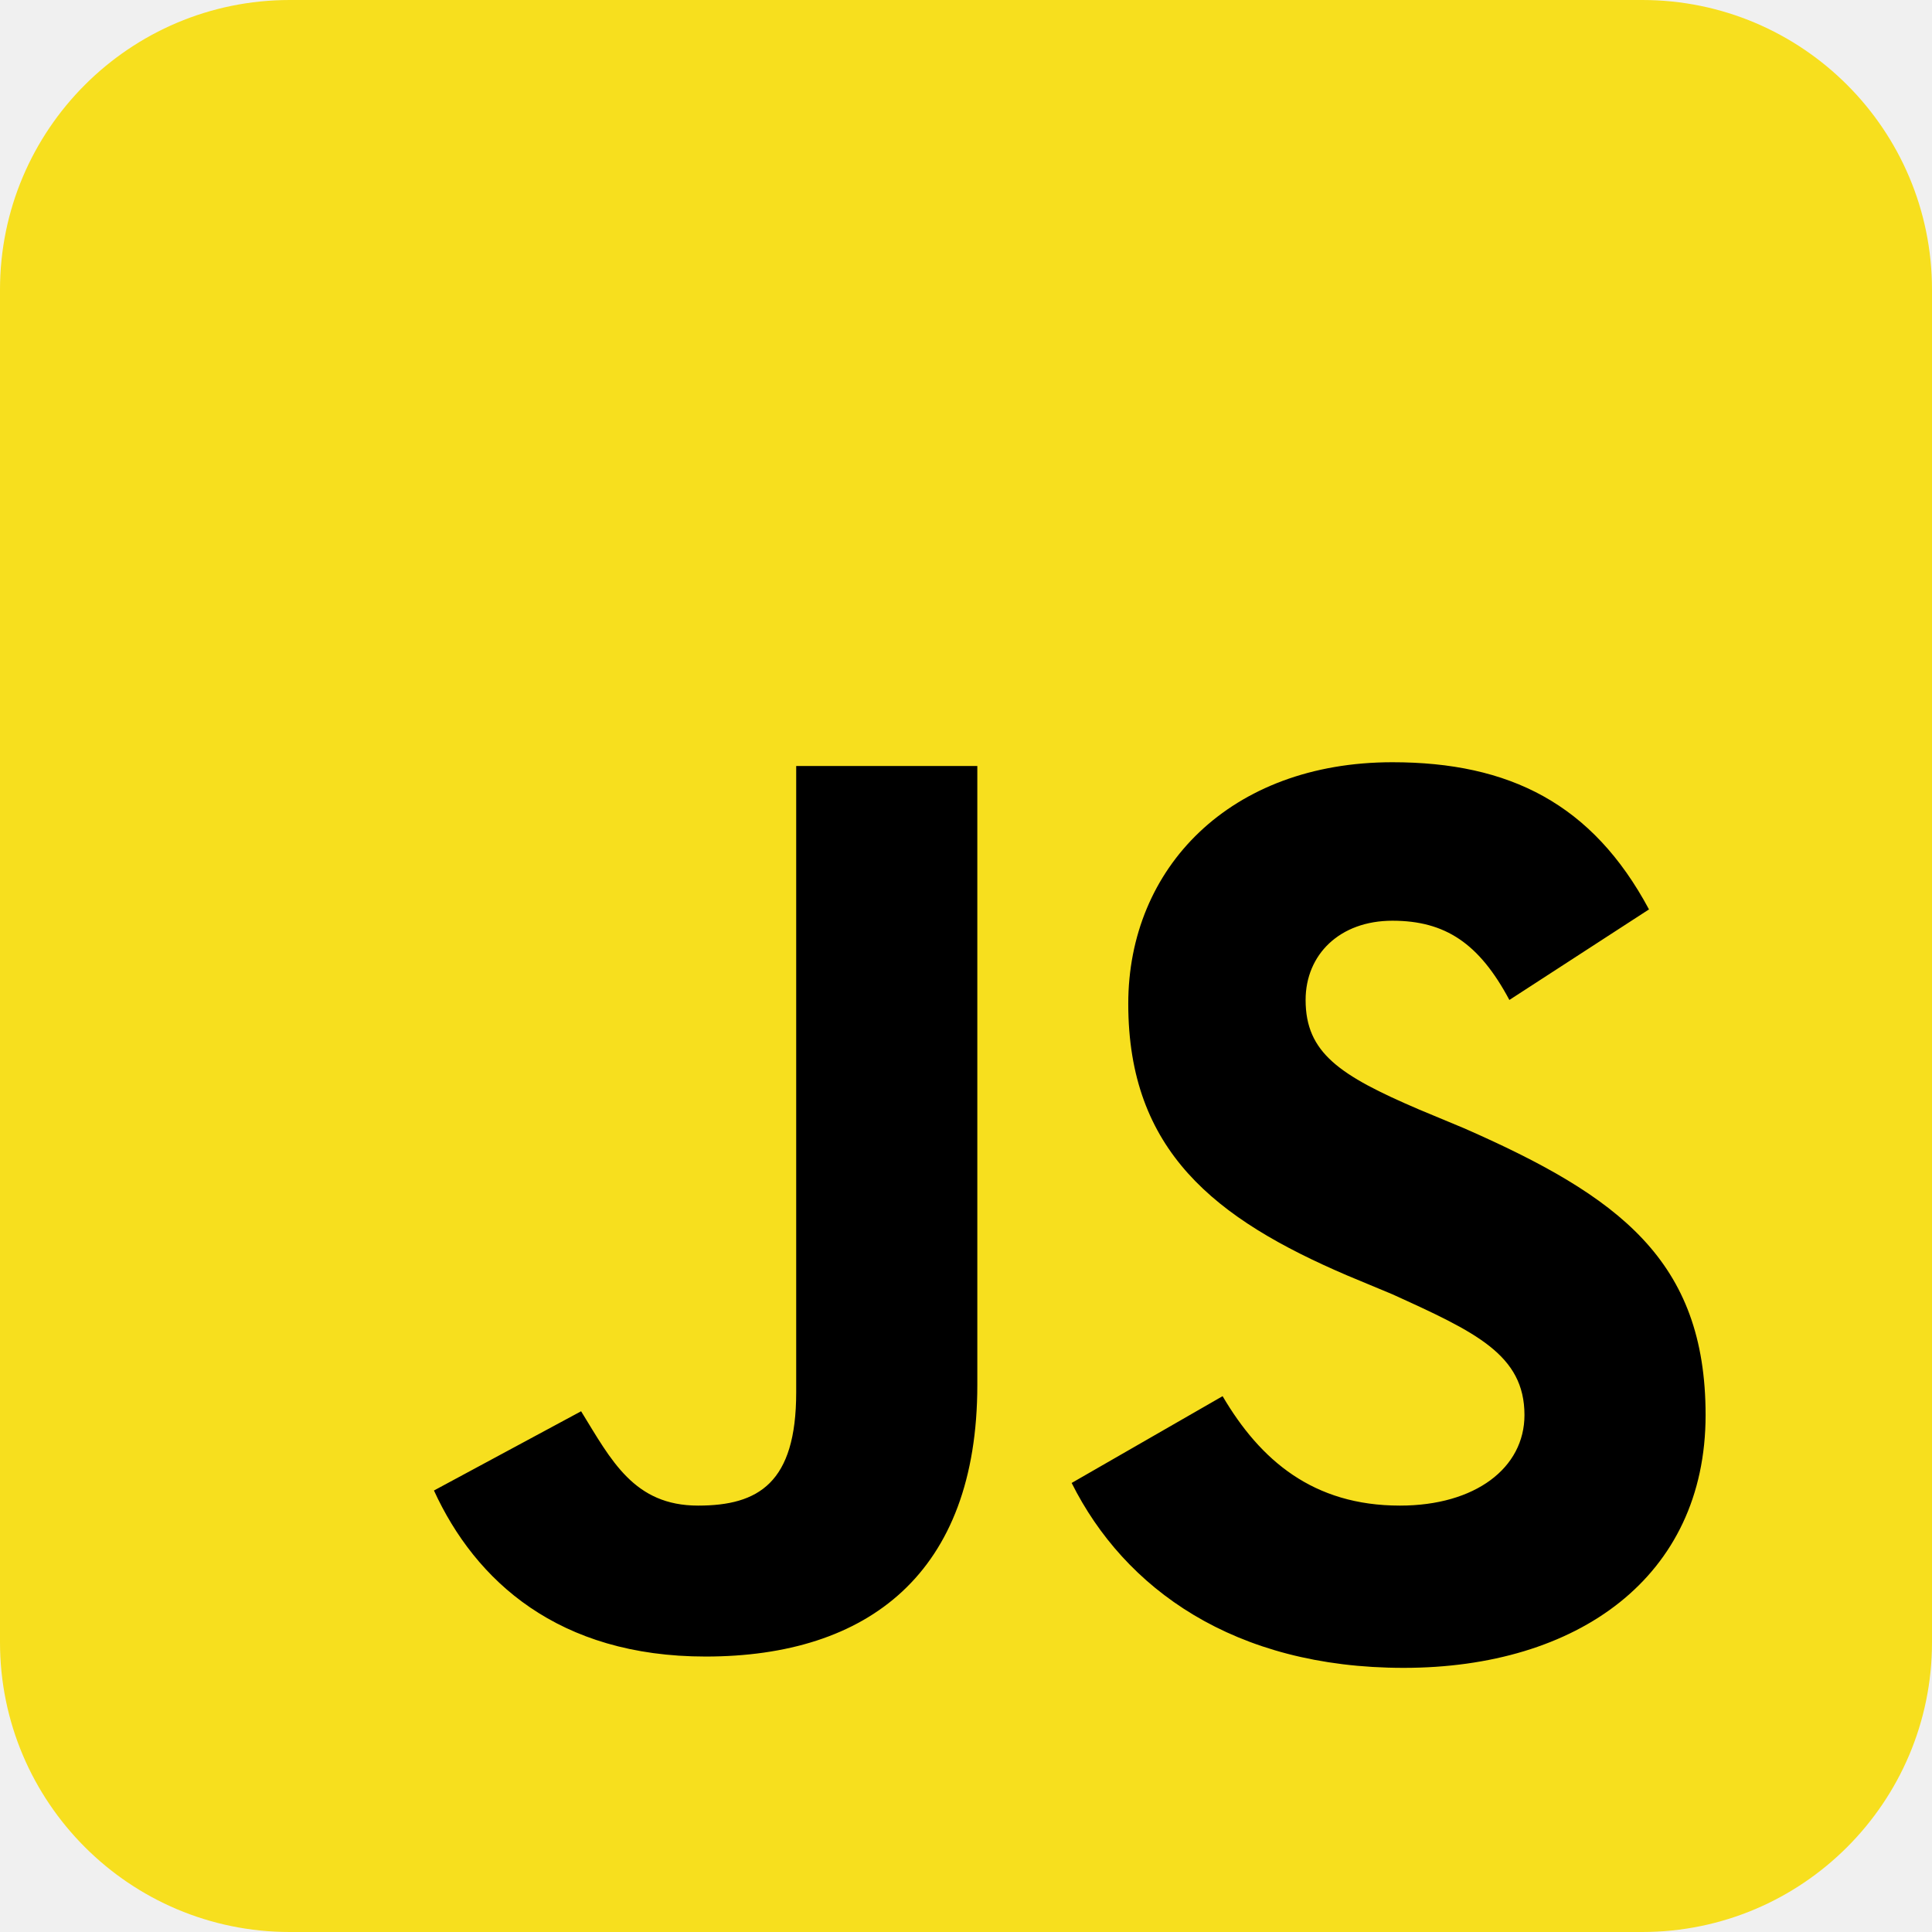
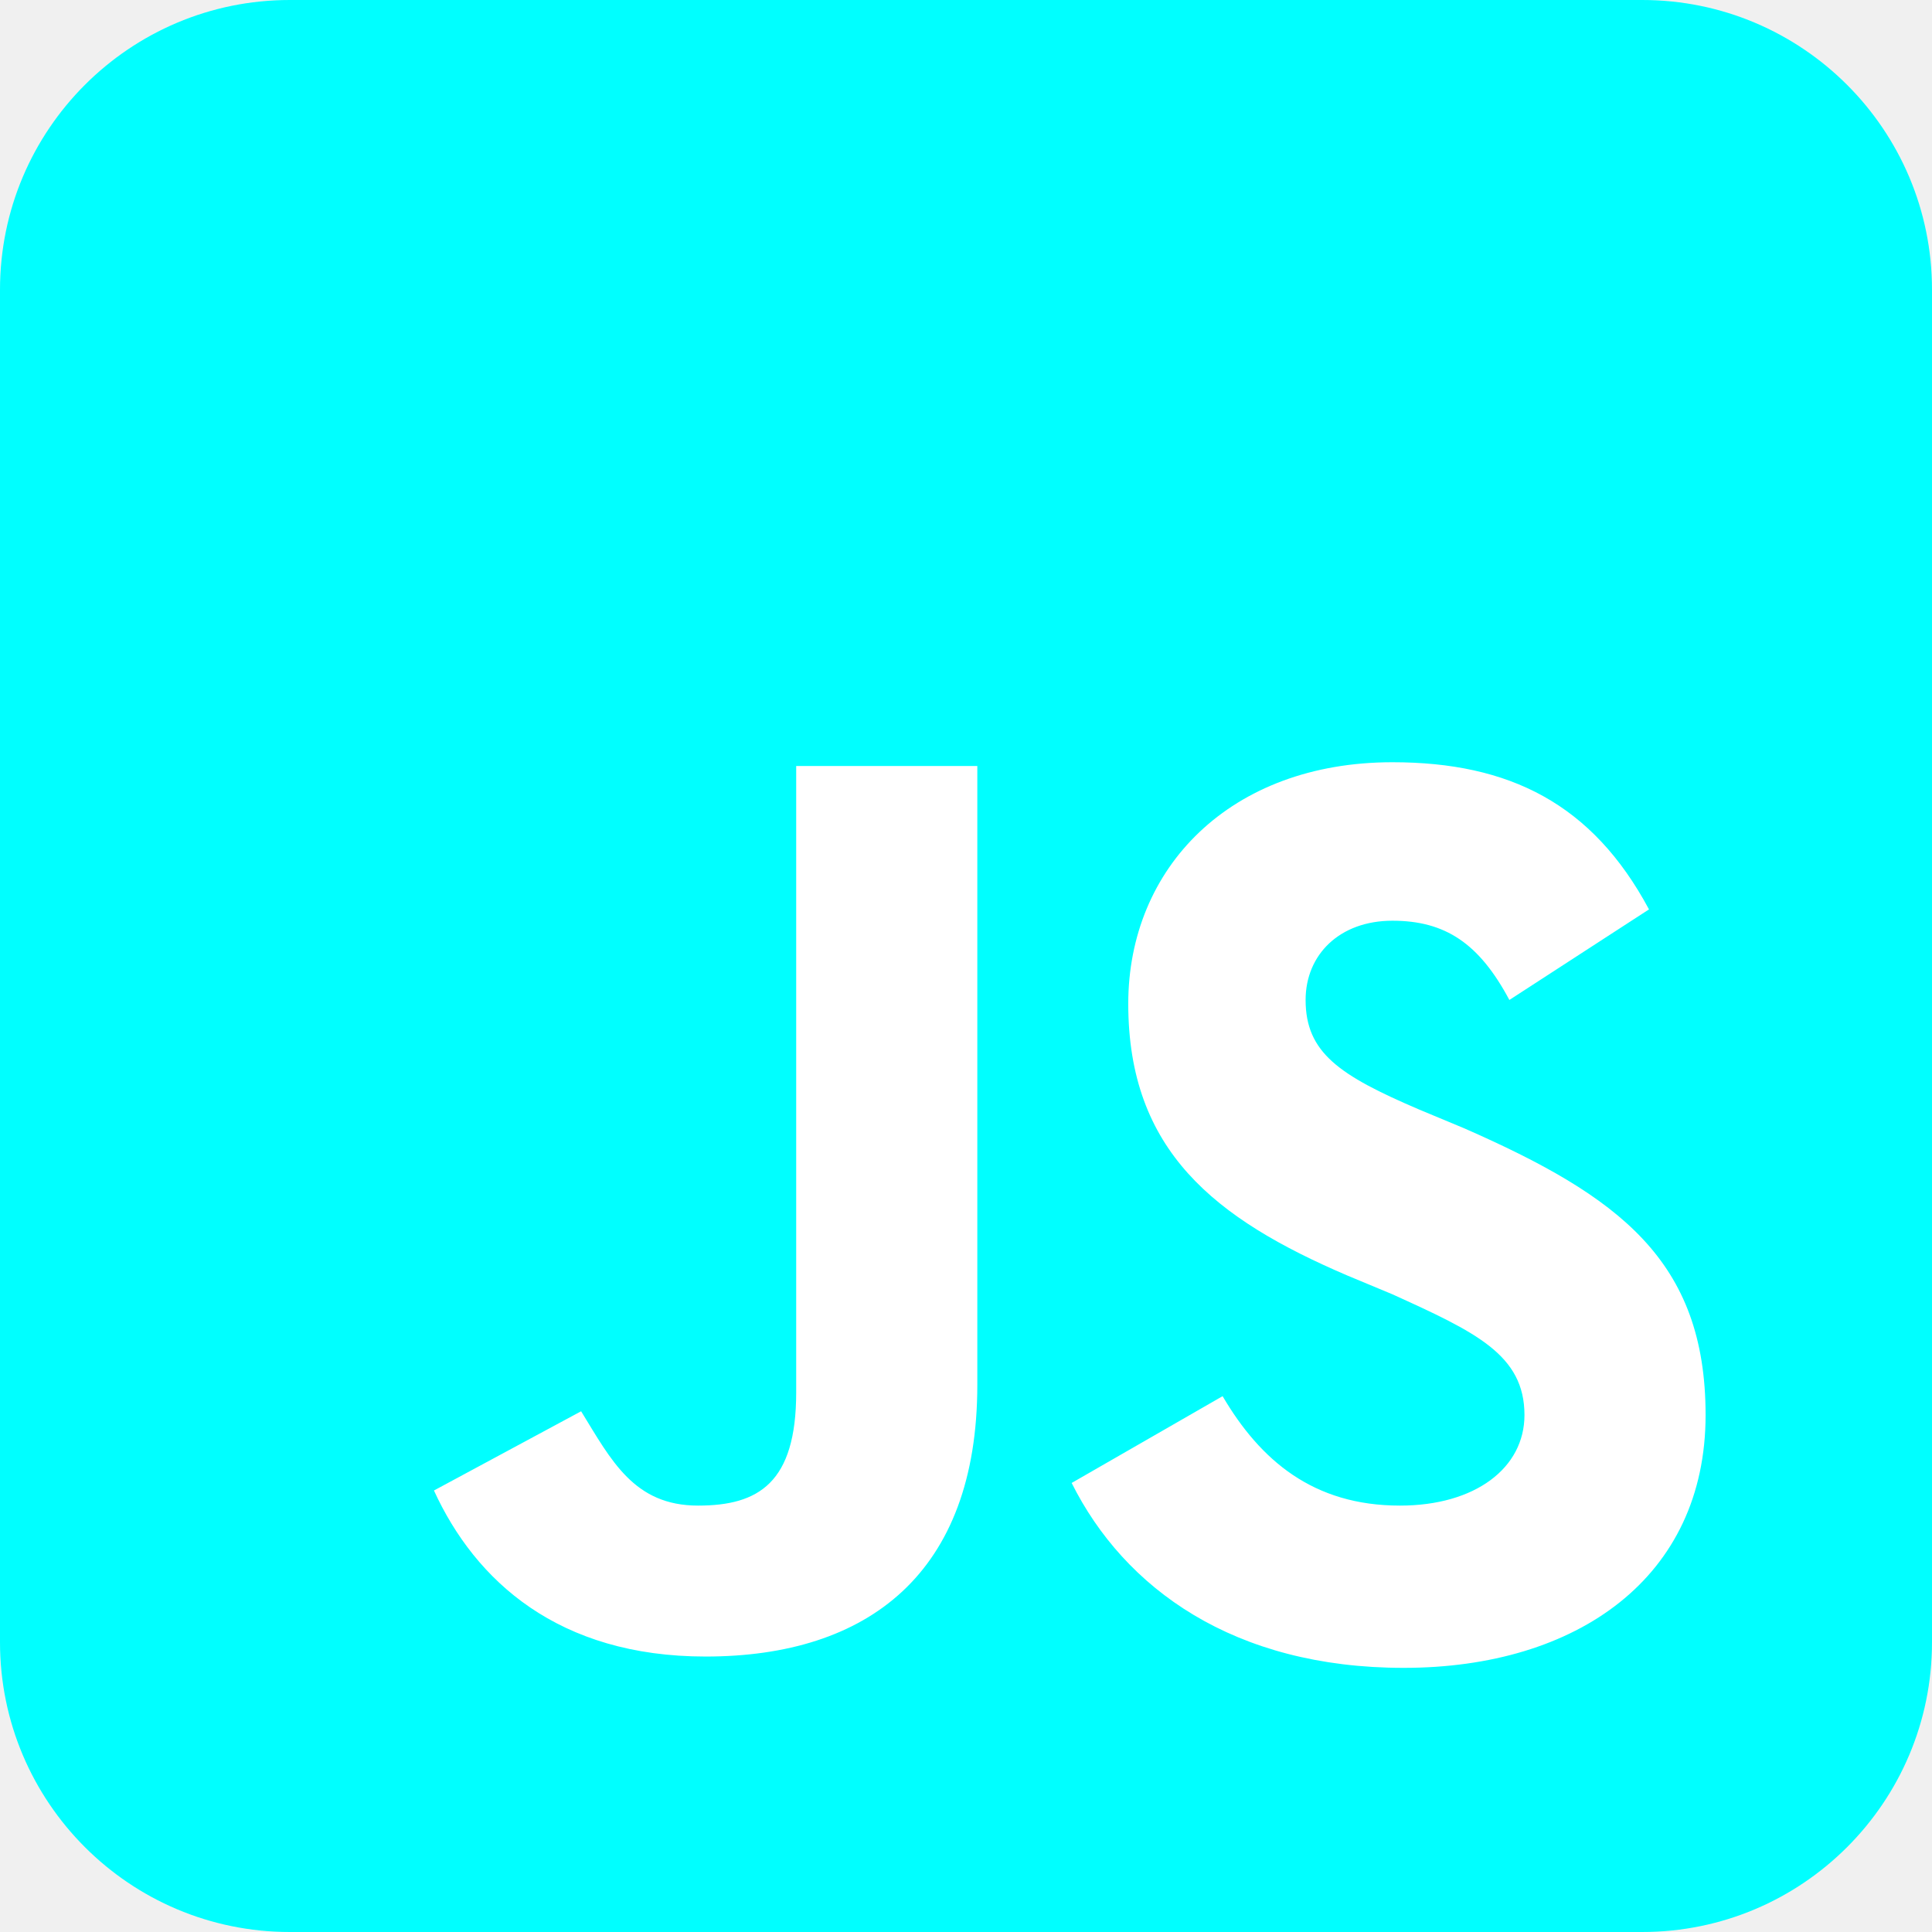
- <svg xmlns="http://www.w3.org/2000/svg" aria-label="JavaScript" role="img" viewBox="0 0 512 512" width="150px" height="150px" fill="#000000">
+ <svg xmlns="http://www.w3.org/2000/svg" aria-label="JavaScript" role="img" viewBox="0 0 512 512" width="150px" height="150px" fill="white">
  <g id="SVGRepo_bgCarrier" stroke-width="0" />
  <g id="SVGRepo_tracerCarrier" stroke-linecap="round" stroke-linejoin="round" />
  <g id="SVGRepo_iconCarrier">
-     <rect width="512" height="512" rx="15%" fill="#f7df1e" />
+     <rect width="512" height="512" rx="15%" fill="#00ffff" />
    <path d="M324 370c10 17 24 29 47 29c20 0 33-10 33 -24c0-16 -13 -22 -35 -32l-12-5c-35-15 -58 -33 -58 -72c0-36 27 -64 70 -64c31 0 53 11 68 39l-37 24c-8-15 -17 -21 -31 -21c-14 0-23 9 -23 21c0 14 9 20 30 29l12 5c41 18 64 35 64 76c0 43-34 67 -80 67c-45 0-74 -21 -88 -49zm-170 4c8 13 14 25 31 25c16 0 26-6 26 -30V203h48v164c0 50-29 72 -72 72c-39 0-61 -20 -72 -44z" />
  </g>
</svg>
